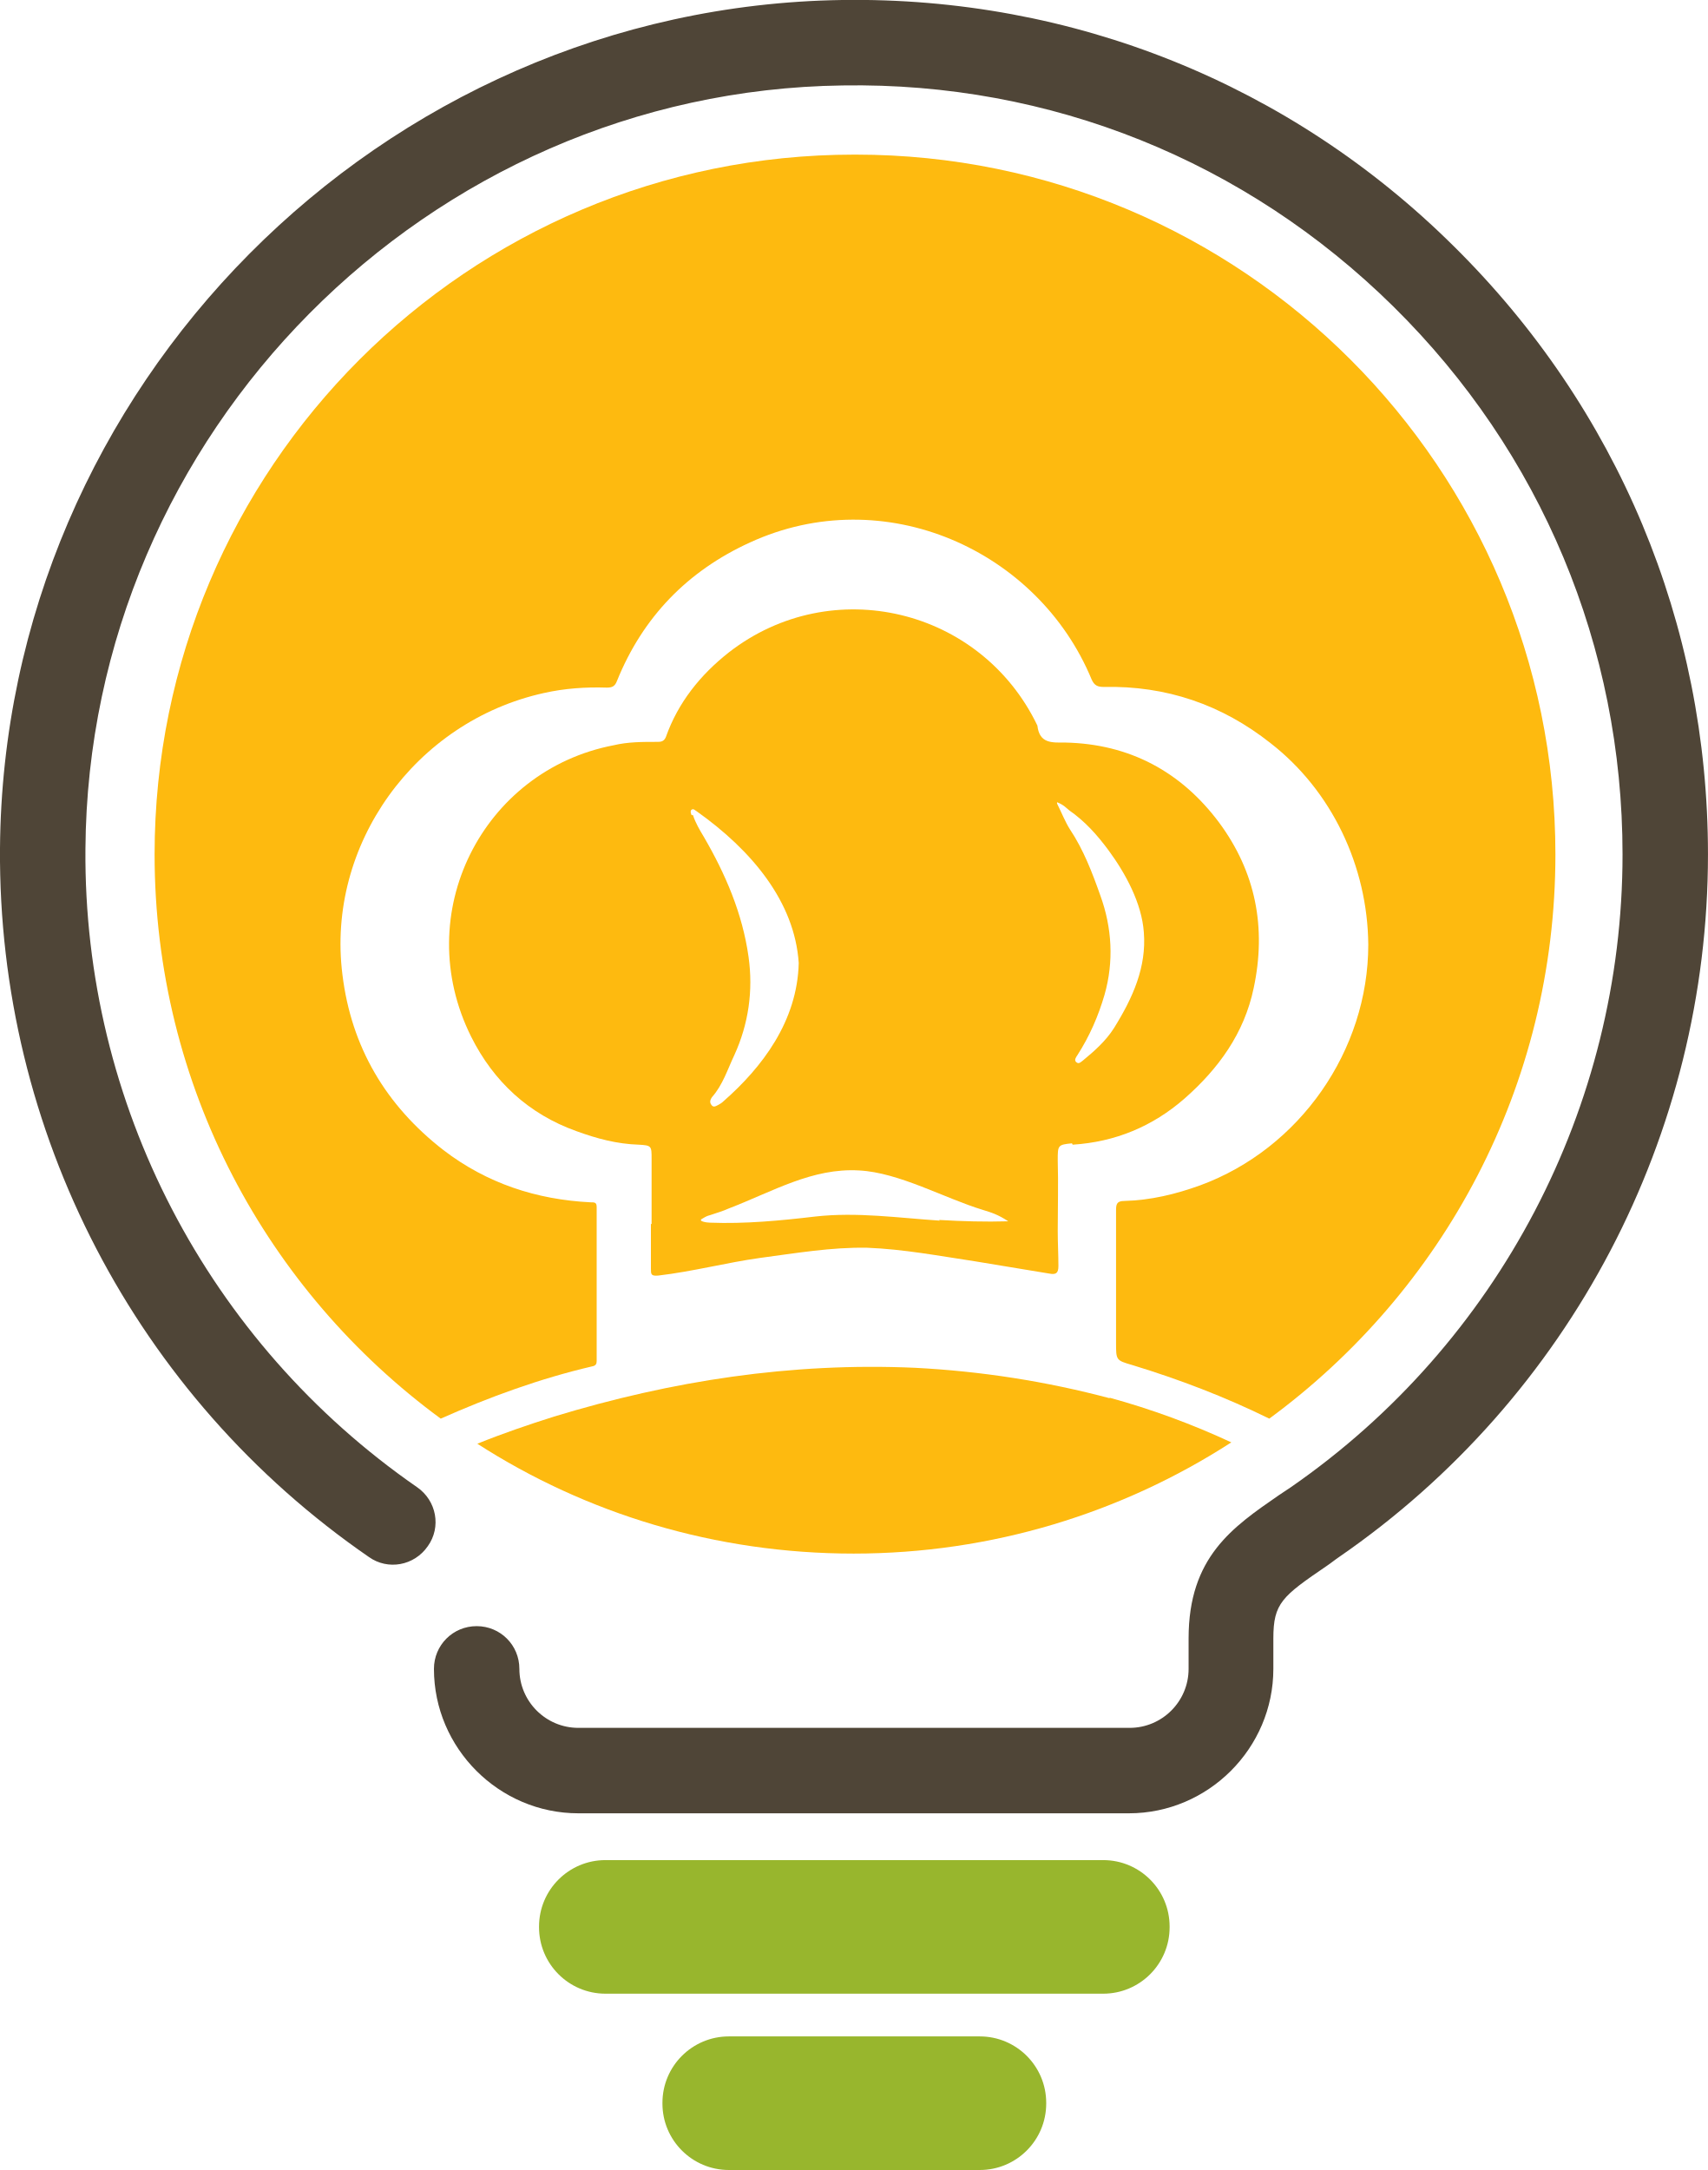
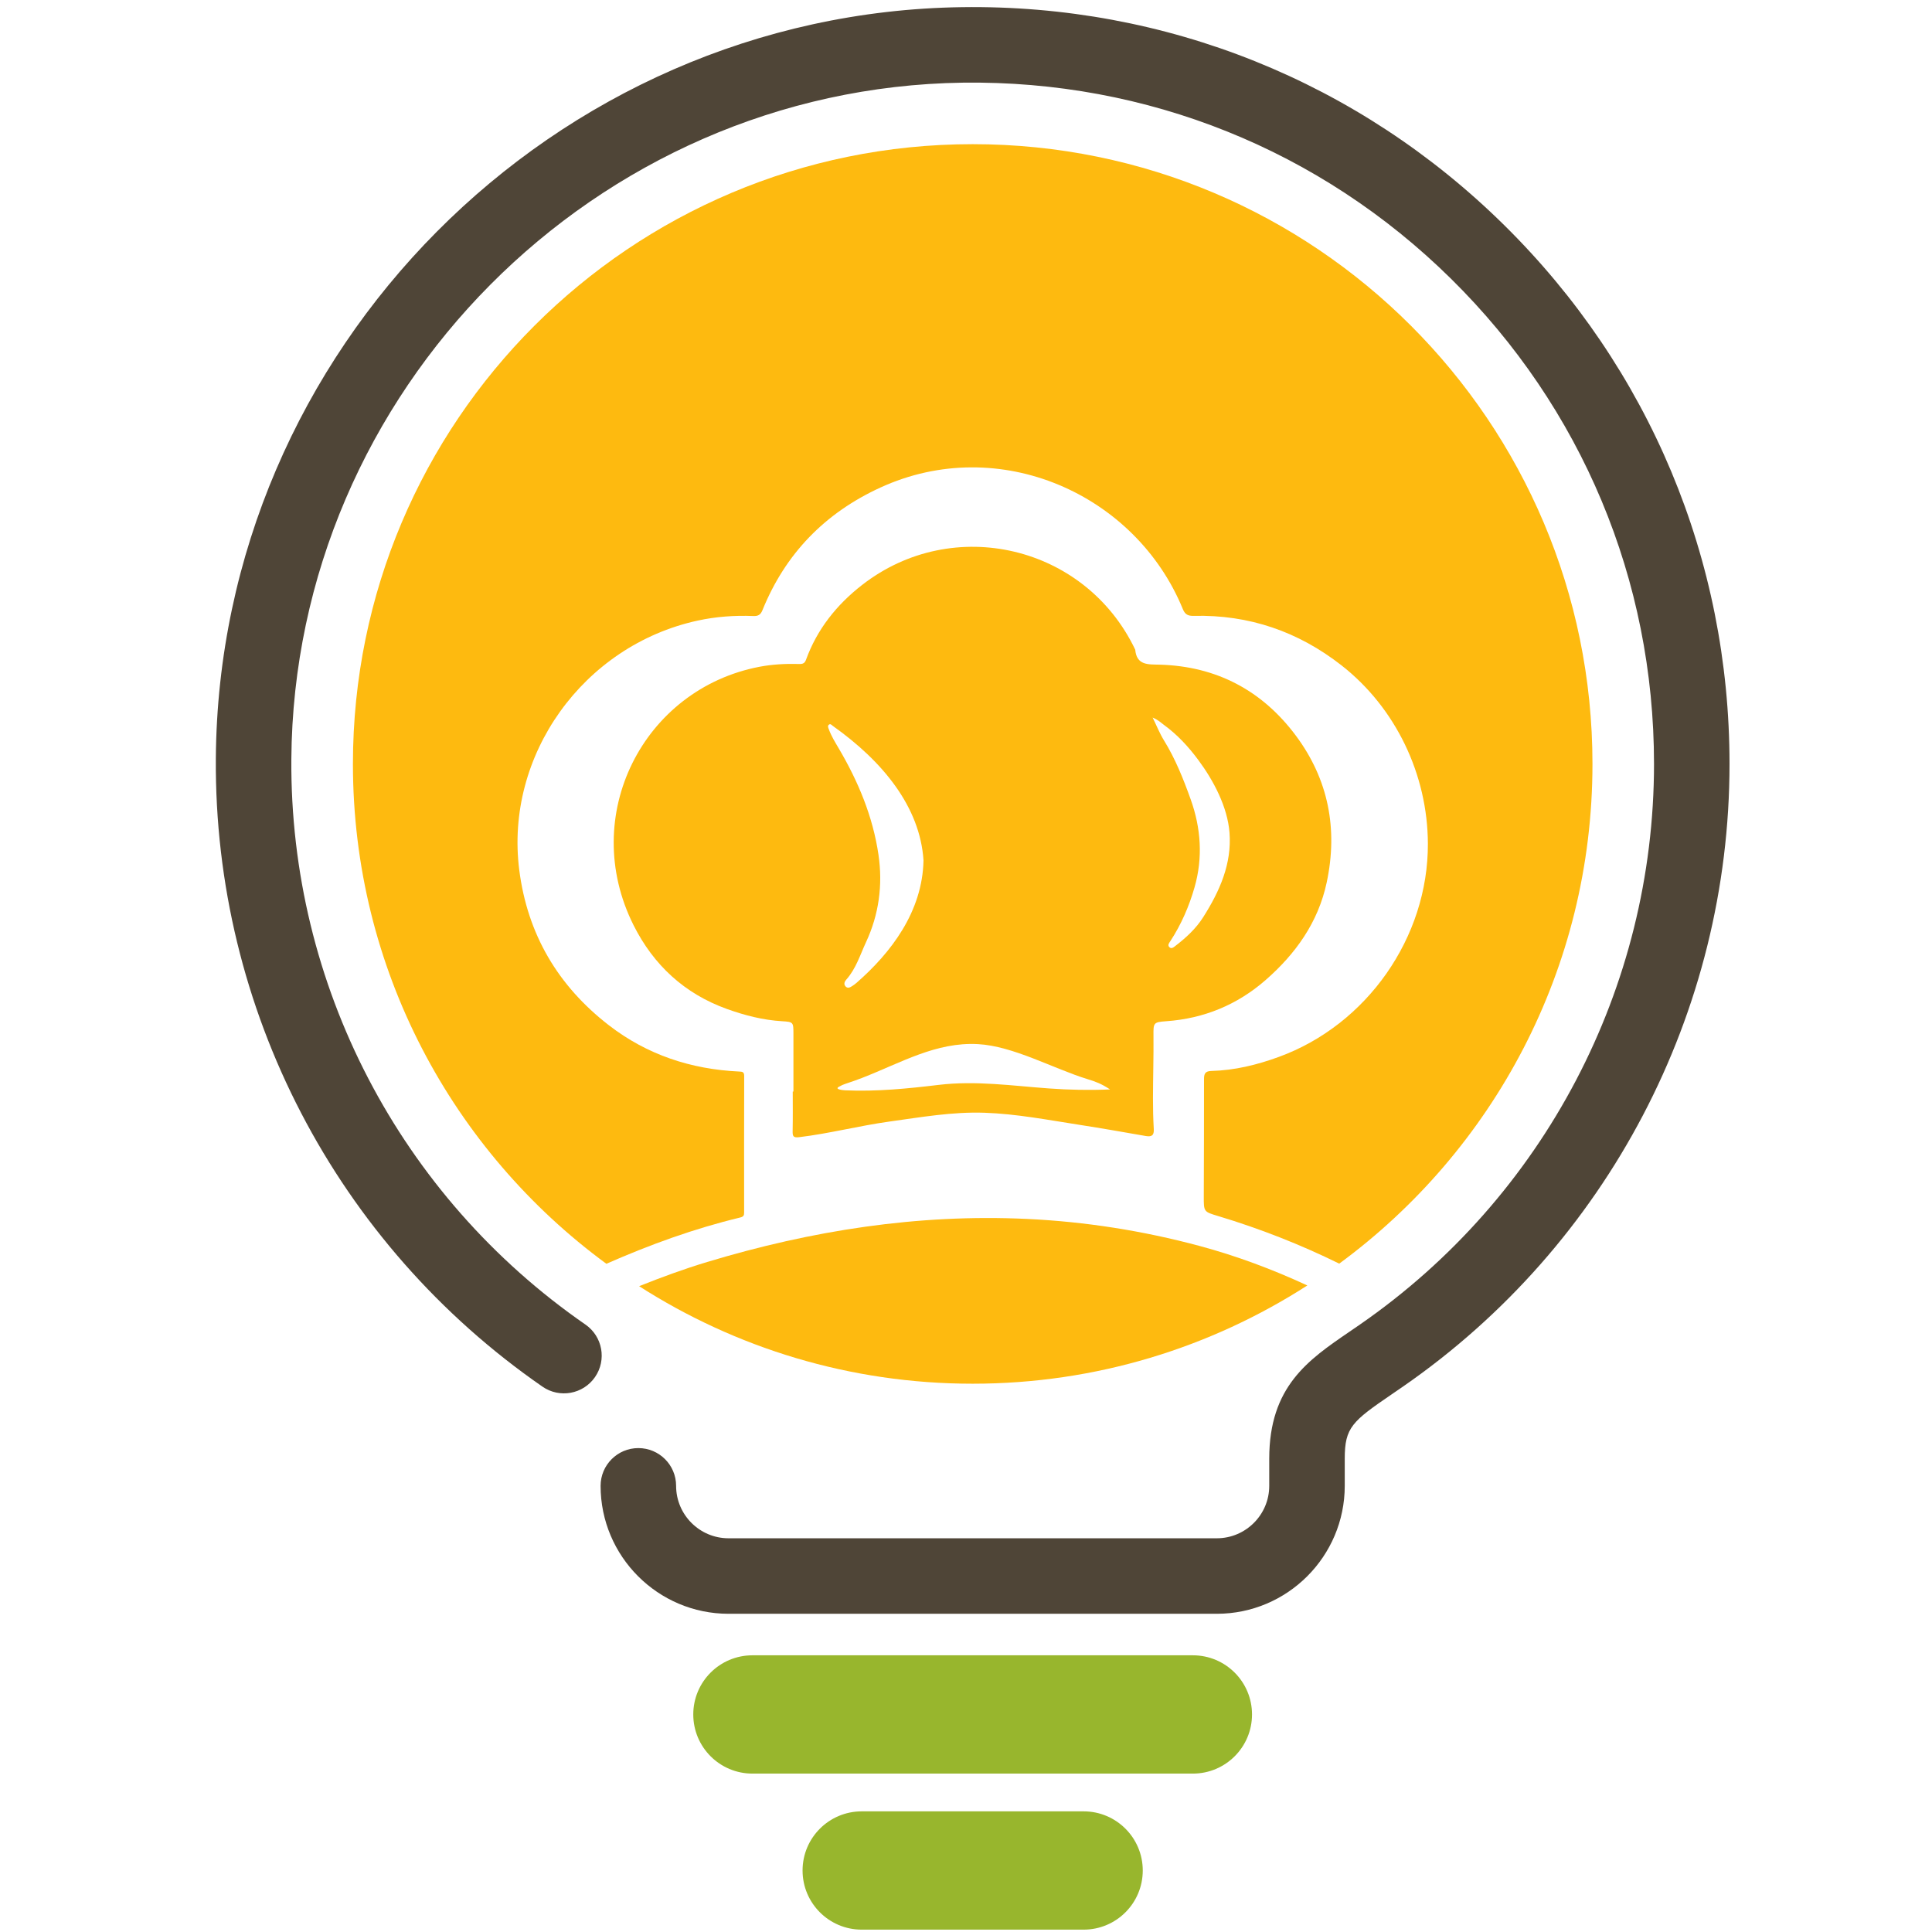
- <svg xmlns="http://www.w3.org/2000/svg" id="Layer_1" viewBox="0 0 25.19 32">
+ <svg xmlns="http://www.w3.org/2000/svg" width="32" height="32" version="1.1" viewBox="0 0 32 32" xml:space="preserve">
  <defs>
-     <style>.cls-1{fill:#feba0f;}.cls-2{fill:#4f4537;}.cls-3{fill:#98b62d;}</style>
+     <clipPath id="clipPath849">
+       <path d="M 0,254.625 H 200.476 V 0 H 0 Z" />
+     </clipPath>
  </defs>
-   <path class="cls-2" d="m16.66,26.74h-8.13c-1.17,0-2.13-.96-2.13-2.13,0-.35.28-.63.63-.63s.63.28.63.63c0,.48.39.87.87.87h8.13c.48,0,.87-.39.87-.87v-.45c0-1.2.65-1.64,1.33-2.11.06-.04.12-.08.18-.12,3.06-2.12,4.89-5.61,4.89-9.33,0-3.06-1.2-5.93-3.38-8.08-2.18-2.15-5.06-3.31-8.12-3.26C6.31,1.34,1.3,6.39,1.26,12.52c-.03,3.75,1.8,7.27,4.89,9.41.29.2.36.59.16.87-.2.29-.59.36-.87.16C2,20.59-.03,16.68,0,12.51.05,5.71,5.62.1,12.42,0c3.4-.05,6.61,1.24,9.02,3.63,2.42,2.39,3.75,5.57,3.75,8.97,0,4.13-2.03,8.01-5.44,10.36-.06.04-.12.09-.18.13-.66.45-.79.55-.79,1.07v.45c0,1.17-.96,2.13-2.13,2.13Z" />
-   <rect class="cls-3" x="7.95" y="27.43" width="9.3" height="1.97" rx=".98" ry=".98" />
-   <rect class="cls-3" x="9.77" y="30.03" width="5.66" height="1.97" rx=".98" ry=".98" />
-   <path class="cls-1" d="m16.37,20.62c-.94-.25-1.9-.4-2.88-.45-1.82-.08-3.58.19-5.32.72-.38.12-.76.25-1.13.4,1.6,1.03,3.51,1.62,5.55,1.62s3.96-.6,5.57-1.64c-.58-.27-1.18-.49-1.8-.66Z" />
-   <path class="cls-1" d="m15.82,16.88c.63-.04,1.18-.27,1.65-.68.5-.44.88-.96,1.02-1.63.19-.89.03-1.71-.51-2.44-.56-.75-1.32-1.16-2.27-1.18-.19,0-.38.02-.41-.25-.83-1.73-3.03-2.26-4.55-1.08-.42.33-.75.74-.93,1.25-.03.07-.08.07-.13.07-.22,0-.43,0-.64.05-1.93.37-3.01,2.48-2.1,4.3.33.66.85,1.14,1.55,1.39.3.11.6.19.92.2.19.01.19.02.19.21v.96s0,0-.01,0c0,.22,0,.44,0,.66,0,.08,0,.11.11.1.51-.06,1-.19,1.5-.26.53-.07,1.05-.16,1.58-.15.53.02,1.06.12,1.59.2.37.06.73.12,1.09.18.1.02.14,0,.14-.11,0-.17-.01-.34-.01-.52,0-.35.01-.69,0-1.04,0-.22,0-.23.21-.25Zm-5.62-4.86s-.03-.06,0-.08c.03-.02.05.01.07.02.82.58,1.45,1.34,1.51,2.24-.02.86-.54,1.54-1.11,2.04-.02.02-.05.04-.07.05-.04.02-.08.05-.11,0-.03-.04-.01-.08.01-.11.16-.18.23-.41.33-.62.21-.46.28-.95.21-1.45-.09-.64-.34-1.22-.66-1.77-.06-.1-.12-.2-.16-.32Zm3.66,5.98c-.61-.04-1.22-.13-1.84-.06-.51.06-1.03.11-1.55.09-.04,0-.19-.02-.11-.06.05-.03.07-.04.11-.05.12-.04.19-.06.28-.1.65-.25,1.23-.6,1.92-.56.59.03,1.26.41,1.82.58.13.04.23.07.38.17-.34.01-.68,0-1.02-.02Zm1.73-6.17c.1.04.13.08.18.12.23.16.41.36.58.59.25.34.49.78.52,1.21.04.51-.16.96-.44,1.41-.12.19-.29.34-.46.48-.03.02-.06.06-.1.02-.03-.03,0-.07.02-.1.18-.28.31-.58.4-.89.14-.49.11-.99-.06-1.46-.12-.34-.25-.68-.45-.98-.07-.11-.12-.24-.19-.38Z" />
-   <path class="cls-1" d="m12.6,2.28C6.9,2.28,2.28,6.9,2.28,12.6c0,3.42,1.66,6.44,4.22,8.32.72-.32,1.46-.59,2.23-.77.06-.01.07-.04.07-.08,0-.76,0-1.52,0-2.27,0-.07-.03-.07-.09-.07-.8-.04-1.53-.28-2.17-.77-.85-.66-1.36-1.52-1.49-2.59-.24-1.91,1.07-3.73,2.97-4.15.31-.07.62-.09.93-.08.08,0,.12-.02.15-.1.38-.94,1.04-1.62,1.96-2.04,1.98-.91,4.25.11,5.04,2.02.04.09.09.11.18.11.92-.02,1.74.26,2.46.83.9.7,1.43,1.81,1.44,2.97,0,1.56-1.01,3.01-2.48,3.55-.36.13-.73.22-1.12.23-.11,0-.12.05-.12.14,0,.65,0,1.3,0,1.95,0,.26,0,.26.24.33.69.21,1.37.47,2.02.79,2.56-1.88,4.22-4.9,4.22-8.32,0-5.7-4.62-10.32-10.32-10.32Z" />
+   <g transform="matrix(1.3333 0 0 -1.3333 0 339.5)">
+     <g transform="matrix(.093798 0 0 .093798 2.6812 230.66)" stroke-width="10.661">
+       <g clip-path="url(#clipPath849)" stroke-width="10.661">
+         <g transform="translate(132.57 41.833)">
+           <path d="m0 0h-64.667c-9.343 0-16.944 7.601-16.944 16.944 0 2.762 2.239 5 5 5s5-2.238 5-5c0-3.829 3.115-6.944 6.944-6.944h64.667c3.829 0 6.944 3.115 6.944 6.944v3.605c0 9.549 5.155 13.07 10.613 16.798 0.453 0.31 0.922 0.63 1.407 0.966 24.383 16.879 38.94 44.633 38.94 74.241 0 24.341-9.546 47.16-26.879 64.254-17.33 17.09-40.277 26.299-64.648 25.975-48.703-0.68-88.604-40.865-88.946-89.581-0.21-29.875 14.351-57.874 38.95-74.897 2.271-1.572 2.838-4.686 1.266-6.957-1.571-2.271-4.687-2.838-6.957-1.266-27.32 18.906-43.492 50.005-43.259 83.19 0.38 54.116 44.705 98.755 98.807 99.51 27.045 0.383 52.558-9.87 71.808-28.854 19.255-18.987 29.858-44.335 29.858-71.374 0-32.889-16.167-63.716-43.248-82.463-0.503-0.348-0.989-0.68-1.459-1.001-5.262-3.595-6.253-4.403-6.253-8.541v-3.605c0-9.343-7.601-16.944-16.944-16.944" fill="#4f4537" />
+         </g>
+         <g transform="translate(129.4 20.667)">
+           <path d="m0 0h-58.333c-4.327 0-7.834 3.507-7.834 7.833 0 4.327 3.507 7.834 7.834 7.834h58.333c4.326 0 7.833-3.507 7.833-7.834 0-4.326-3.507-7.833-7.833-7.833" fill="#98b62d" />
+         </g>
+         <g transform="translate(114.93)">
+           <path d="m0 0h-29.389c-4.326 0-7.833 3.507-7.833 7.833 0 4.327 3.507 7.834 7.833 7.834h29.389c4.326 0 7.833-3.507 7.833-7.834 0-4.326-3.507-7.833-7.833-7.833" fill="#98b62d" />
+         </g>
+         <g transform="translate(130.27 90.554)">
+           <path d="m0 0c-7.494 2.013-15.126 3.215-22.881 3.576-14.449 0.673-28.512-1.54-42.311-5.703-3.06-0.924-6.055-2.02-9.017-3.207 12.756-8.164 27.905-12.916 44.173-12.916 16.333 0 31.538 4.79 44.326 13.013-4.615 2.136-9.369 3.915-14.29 5.237" fill="#feba0f" />
+         </g>
+         <g transform="translate(124.07 160.53)">
+           <path d="m0 0c0.795-0.343 1.05-0.646 1.468-0.95 1.795-1.303 3.268-2.894 4.598-4.692 2.003-2.706 3.862-6.203 4.117-9.622 0.305-4.086-1.265-7.677-3.491-11.183-0.969-1.527-2.268-2.711-3.678-3.796-0.218-0.167-0.516-0.449-0.8-0.163-0.272 0.275-0.016 0.566 0.143 0.81 1.435 2.203 2.471 4.588 3.193 7.108 1.128 3.932 0.848 7.857-0.505 11.638-0.962 2.69-2.027 5.372-3.547 7.834-0.557 0.904-0.954 1.907-1.498 3.016m-13.748-49.119c-4.854 0.352-9.677 1.059-14.606 0.467-4.071-0.489-8.189-0.9-12.319-0.72-0.343 0.015-1.488 0.13-0.89 0.464 0.385 0.215 0.55 0.29 0.84 0.386 0.94 0.315 1.504 0.508 2.258 0.802 5.147 2.002 9.779 4.767 15.315 4.471 4.702-0.251 10.031-3.262 14.517-4.636 1.039-0.319 1.823-0.591 2.993-1.368-2.716-0.115-5.403-0.063-8.108 0.134m-29.128 47.549c-0.078 0.212-0.221 0.472 0.022 0.642 0.204 0.143 0.362-0.081 0.518-0.192 6.55-4.649 11.533-10.679 11.991-17.795-0.137-6.817-4.328-12.247-8.864-16.214-0.176-0.154-0.366-0.295-0.563-0.42-0.288-0.184-0.613-0.378-0.903-0.051-0.275 0.311-0.114 0.649 0.115 0.907 1.276 1.434 1.822 3.27 2.604 4.95 1.704 3.657 2.235 7.552 1.649 11.565-0.74 5.071-2.687 9.719-5.26 14.089-0.486 0.827-0.982 1.621-1.309 2.519m44.678-38.648c4.988 0.351 9.405 2.178 13.134 5.429 3.983 3.473 6.993 7.652 8.121 12.963 1.503 7.081 0.225 13.644-4.087 19.431-4.455 5.978-10.514 9.194-18.047 9.401-1.494 0.041-3.037-0.123-3.228 1.983-6.574 13.798-24.124 17.965-36.189 8.562-3.363-2.621-5.958-5.868-7.423-9.925-0.204-0.566-0.599-0.54-1.036-0.529-1.715 0.042-3.427-0.049-5.106-0.369-15.393-2.939-23.977-19.713-16.678-34.247 2.633-5.243 6.73-9.051 12.336-11.069 2.369-0.853 4.791-1.479 7.325-1.63 1.505-0.089 1.502-0.14 1.503-1.679v-7.637h-0.091c0-1.742 0.024-3.486-0.013-5.228-0.013-0.659 0.06-0.91 0.857-0.814 4.024 0.485 7.95 1.513 11.962 2.069 4.179 0.579 8.347 1.31 12.578 1.168 4.256-0.144 8.445-0.96 12.646-1.609 2.906-0.45 5.802-0.962 8.699-1.468 0.761-0.133 1.138 0.031 1.088 0.9-0.079 1.366-0.11 2.736-0.107 4.104 7e-3 2.747 0.092 5.494 0.067 8.24-0.016 1.732-0.032 1.833 1.689 1.954" fill="#feba0f" />
+         </g>
+         <g transform="translate(100.24 236.47)">
+           <path d="m0 0c-45.333 0-82.083-36.75-82.083-82.083 0-27.179 13.218-51.262 33.567-66.2 5.74 2.523 11.616 4.663 17.722 6.129 0.448 0.108 0.522 0.279 0.522 0.657-5e-3 6.033-9e-3 12.066 7e-3 18.099 2e-3 0.545-0.264 0.559-0.68 0.578-6.364 0.296-12.186 2.222-17.235 6.124-6.746 5.215-10.793 12.064-11.875 20.574-1.931 15.193 8.48 29.714 23.61 33.019 2.442 0.533 4.901 0.709 7.388 0.61 0.6-0.024 0.953 0.13 1.208 0.762 3.029 7.492 8.278 12.878 15.607 16.245 15.75 7.235 33.837-0.85 40.076-16.097 0.305-0.747 0.729-0.905 1.441-0.889 7.319 0.172 13.844-2.071 19.588-6.571 7.144-5.597 11.391-14.423 11.422-23.604 0.043-12.408-8.067-23.983-19.757-28.243-2.884-1.051-5.832-1.773-8.905-1.854-0.846-0.022-0.988-0.379-0.987-1.1 5e-3 -5.161-0.014-10.322-0.031-15.483-6e-3 -2.087-4e-3 -2.06 1.899-2.633 5.519-1.663 10.868-3.756 16.04-6.303 20.333 14.94 33.539 39.013 33.539 66.18 0 45.333-36.75 82.083-82.083 82.083" fill="#feba0f" />
+         </g>
+       </g>
+     </g>
+   </g>
</svg>
